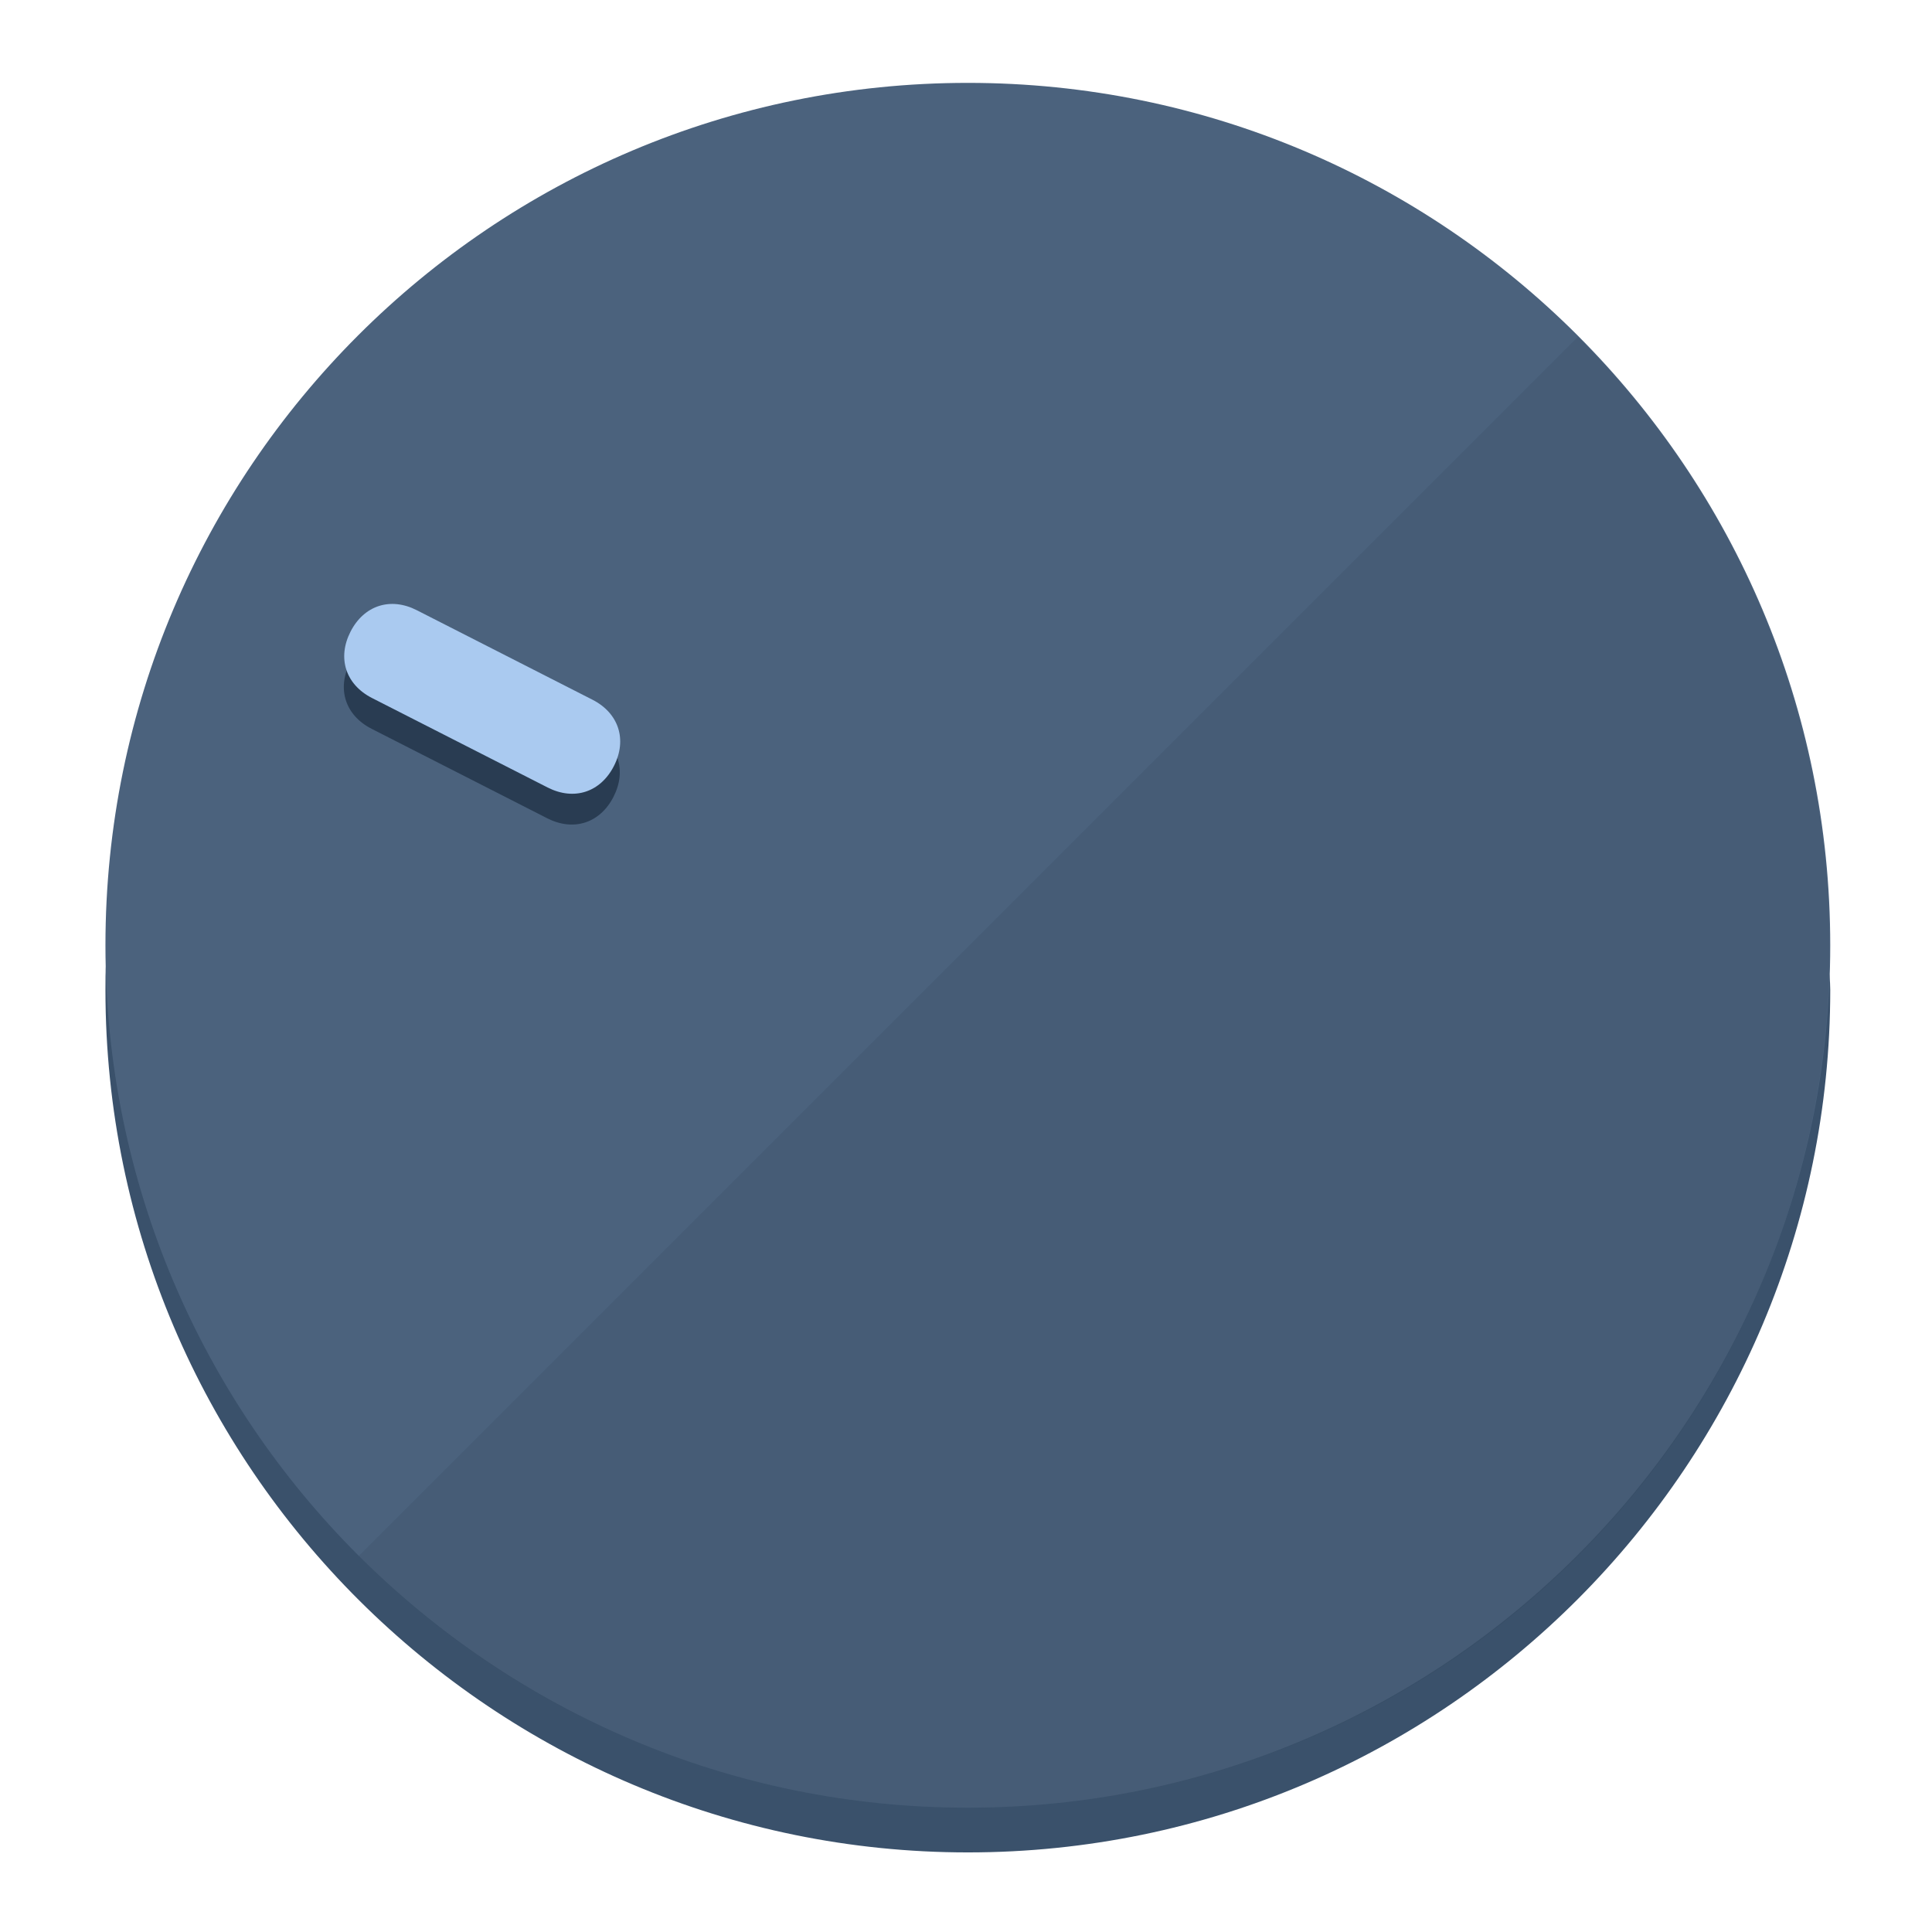
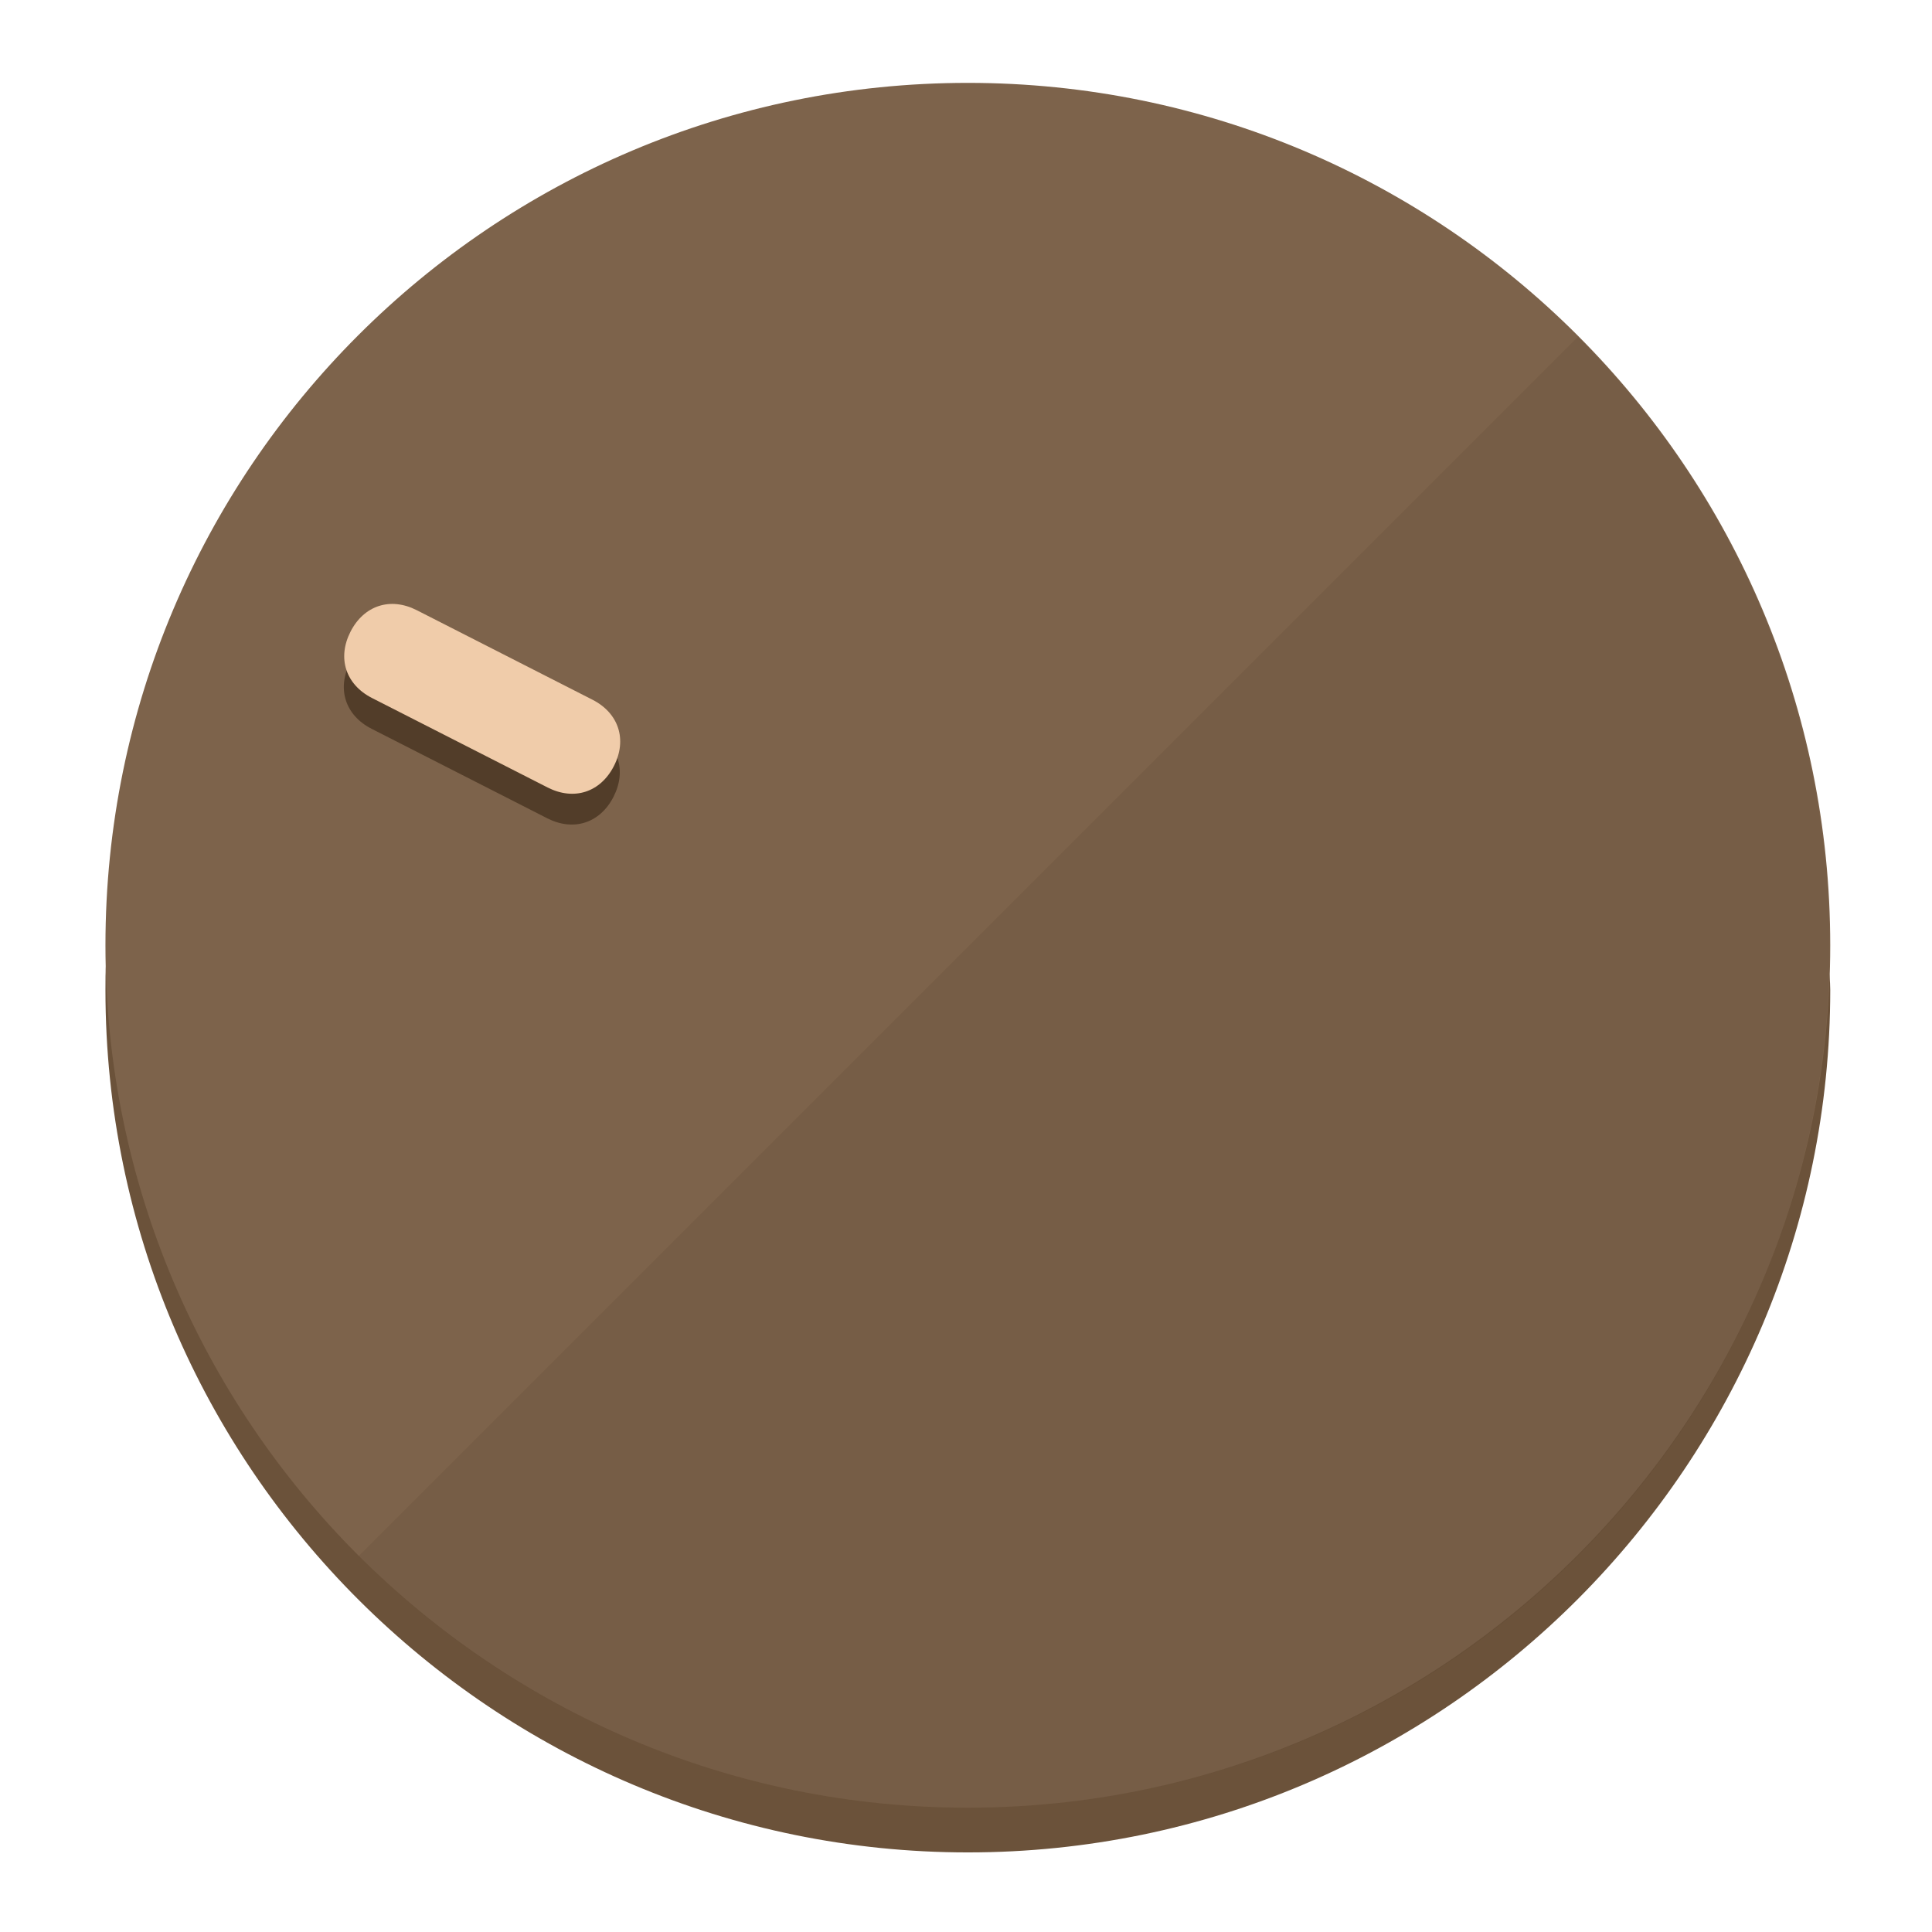
<svg xmlns="http://www.w3.org/2000/svg" height="120px" width="120px" version="1.1" id="Layer_1" viewBox="0 0 496.8 496.8" xml:space="preserve">
  <defs id="defs23" />
  <g id="g3158">
-     <path style="display:inline;fill:#3A516B;fill-opacity:1;stroke-width:1.584" d="m 248.875,445.92 c 116.582,0 212.89,-91.238 220.493,-205.286 0,5.069 1.267,8.87 1.267,13.939 0,121.651 -98.842,221.76 -221.76,221.76 -121.651,0 -221.76,-98.842 -221.76,-221.76 0,-5.069 0,-8.87 1.267,-13.939 7.603,114.048 103.91,205.286 220.493,205.286 z" id="path8" />
-     <circle style="display:inline;fill:#4B627D;fill-opacity:1;stroke-width:1.584" cx="248.875" cy="243.071" r="221.76" id="circle12" />
-     <path style="display:inline;fill:#293C52;fill-opacity:0.154;stroke-width:1.587" d="m 405.744,86.606 c 86.308,86.308 86.308,227.193 0,313.5 -86.308,86.308 -227.193,86.308 -313.5,0" id="path14" />
+     <path style="display:inline;fill:#6B523A;fill-opacity:1;stroke-width:1.584" d="m 248.875,445.92 c 116.582,0 212.89,-91.238 220.493,-205.286 0,5.069 1.267,8.87 1.267,13.939 0,121.651 -98.842,221.76 -221.76,221.76 -121.651,0 -221.76,-98.842 -221.76,-221.76 0,-5.069 0,-8.87 1.267,-13.939 7.603,114.048 103.91,205.286 220.493,205.286 z" id="path8" />
+     <circle style="display:inline;fill:#7D634B;fill-opacity:1;stroke-width:1.584" cx="248.875" cy="243.071" r="221.76" id="circle12" />
+     <path style="display:inline;fill:#523D29;fill-opacity:0.154;stroke-width:1.587" d="m 405.744,86.606 c 86.308,86.308 86.308,227.193 0,313.5 -86.308,86.308 -227.193,86.308 -313.5,0" id="path14" />
  </g>
  <g id="g3198">
    <circle style="display:none;fill:#000000;fill-opacity:0;stroke-width:1.584" cx="-104.232" cy="331.97" r="221.76" id="circle12-3" transform="rotate(-63)" />
-     <path style="display:inline;fill:#293C52;fill-opacity:1;stroke-width:1.584" d="m 152.23,187.837 c 6.774,3.452 8.99,10.269 5.538,17.044 v 0 c -3.452,6.774 -10.269,8.99 -17.044,5.538 L 95.56,187.407 c -6.774,-3.452 -8.99,-10.269 -5.538,-17.044 v 0 c 3.452,-6.774 10.269,-8.99 17.044,-5.538 z" id="path3789" />
-     <path style="display:inline;fill:#AACAF0;stroke-width:1.584" d="m 152.333,179.919 c 6.775,3.452 8.99,10.269 5.538,17.044 v 0 c -3.452,6.774 -10.269,8.99 -17.044,5.538 L 95.663,179.489 c -6.774,-3.452 -8.99,-10.269 -5.538,-17.044 v 0 c 3.452,-6.775 10.269,-8.99 17.044,-5.538 z" id="path915" />
+     <path style="display:inline;fill:#523D29;fill-opacity:1;stroke-width:1.584" d="m 152.23,187.837 c 6.774,3.452 8.99,10.269 5.538,17.044 v 0 c -3.452,6.774 -10.269,8.99 -17.044,5.538 L 95.56,187.407 c -6.774,-3.452 -8.99,-10.269 -5.538,-17.044 v 0 c 3.452,-6.774 10.269,-8.99 17.044,-5.538 z" id="path3789" />
+     <path style="display:inline;fill:#F0CCAA;stroke-width:1.584" d="m 152.333,179.919 c 6.775,3.452 8.99,10.269 5.538,17.044 v 0 c -3.452,6.774 -10.269,8.99 -17.044,5.538 L 95.663,179.489 c -6.774,-3.452 -8.99,-10.269 -5.538,-17.044 v 0 c 3.452,-6.775 10.269,-8.99 17.044,-5.538 z" id="path915" />
  </g>
</svg>
